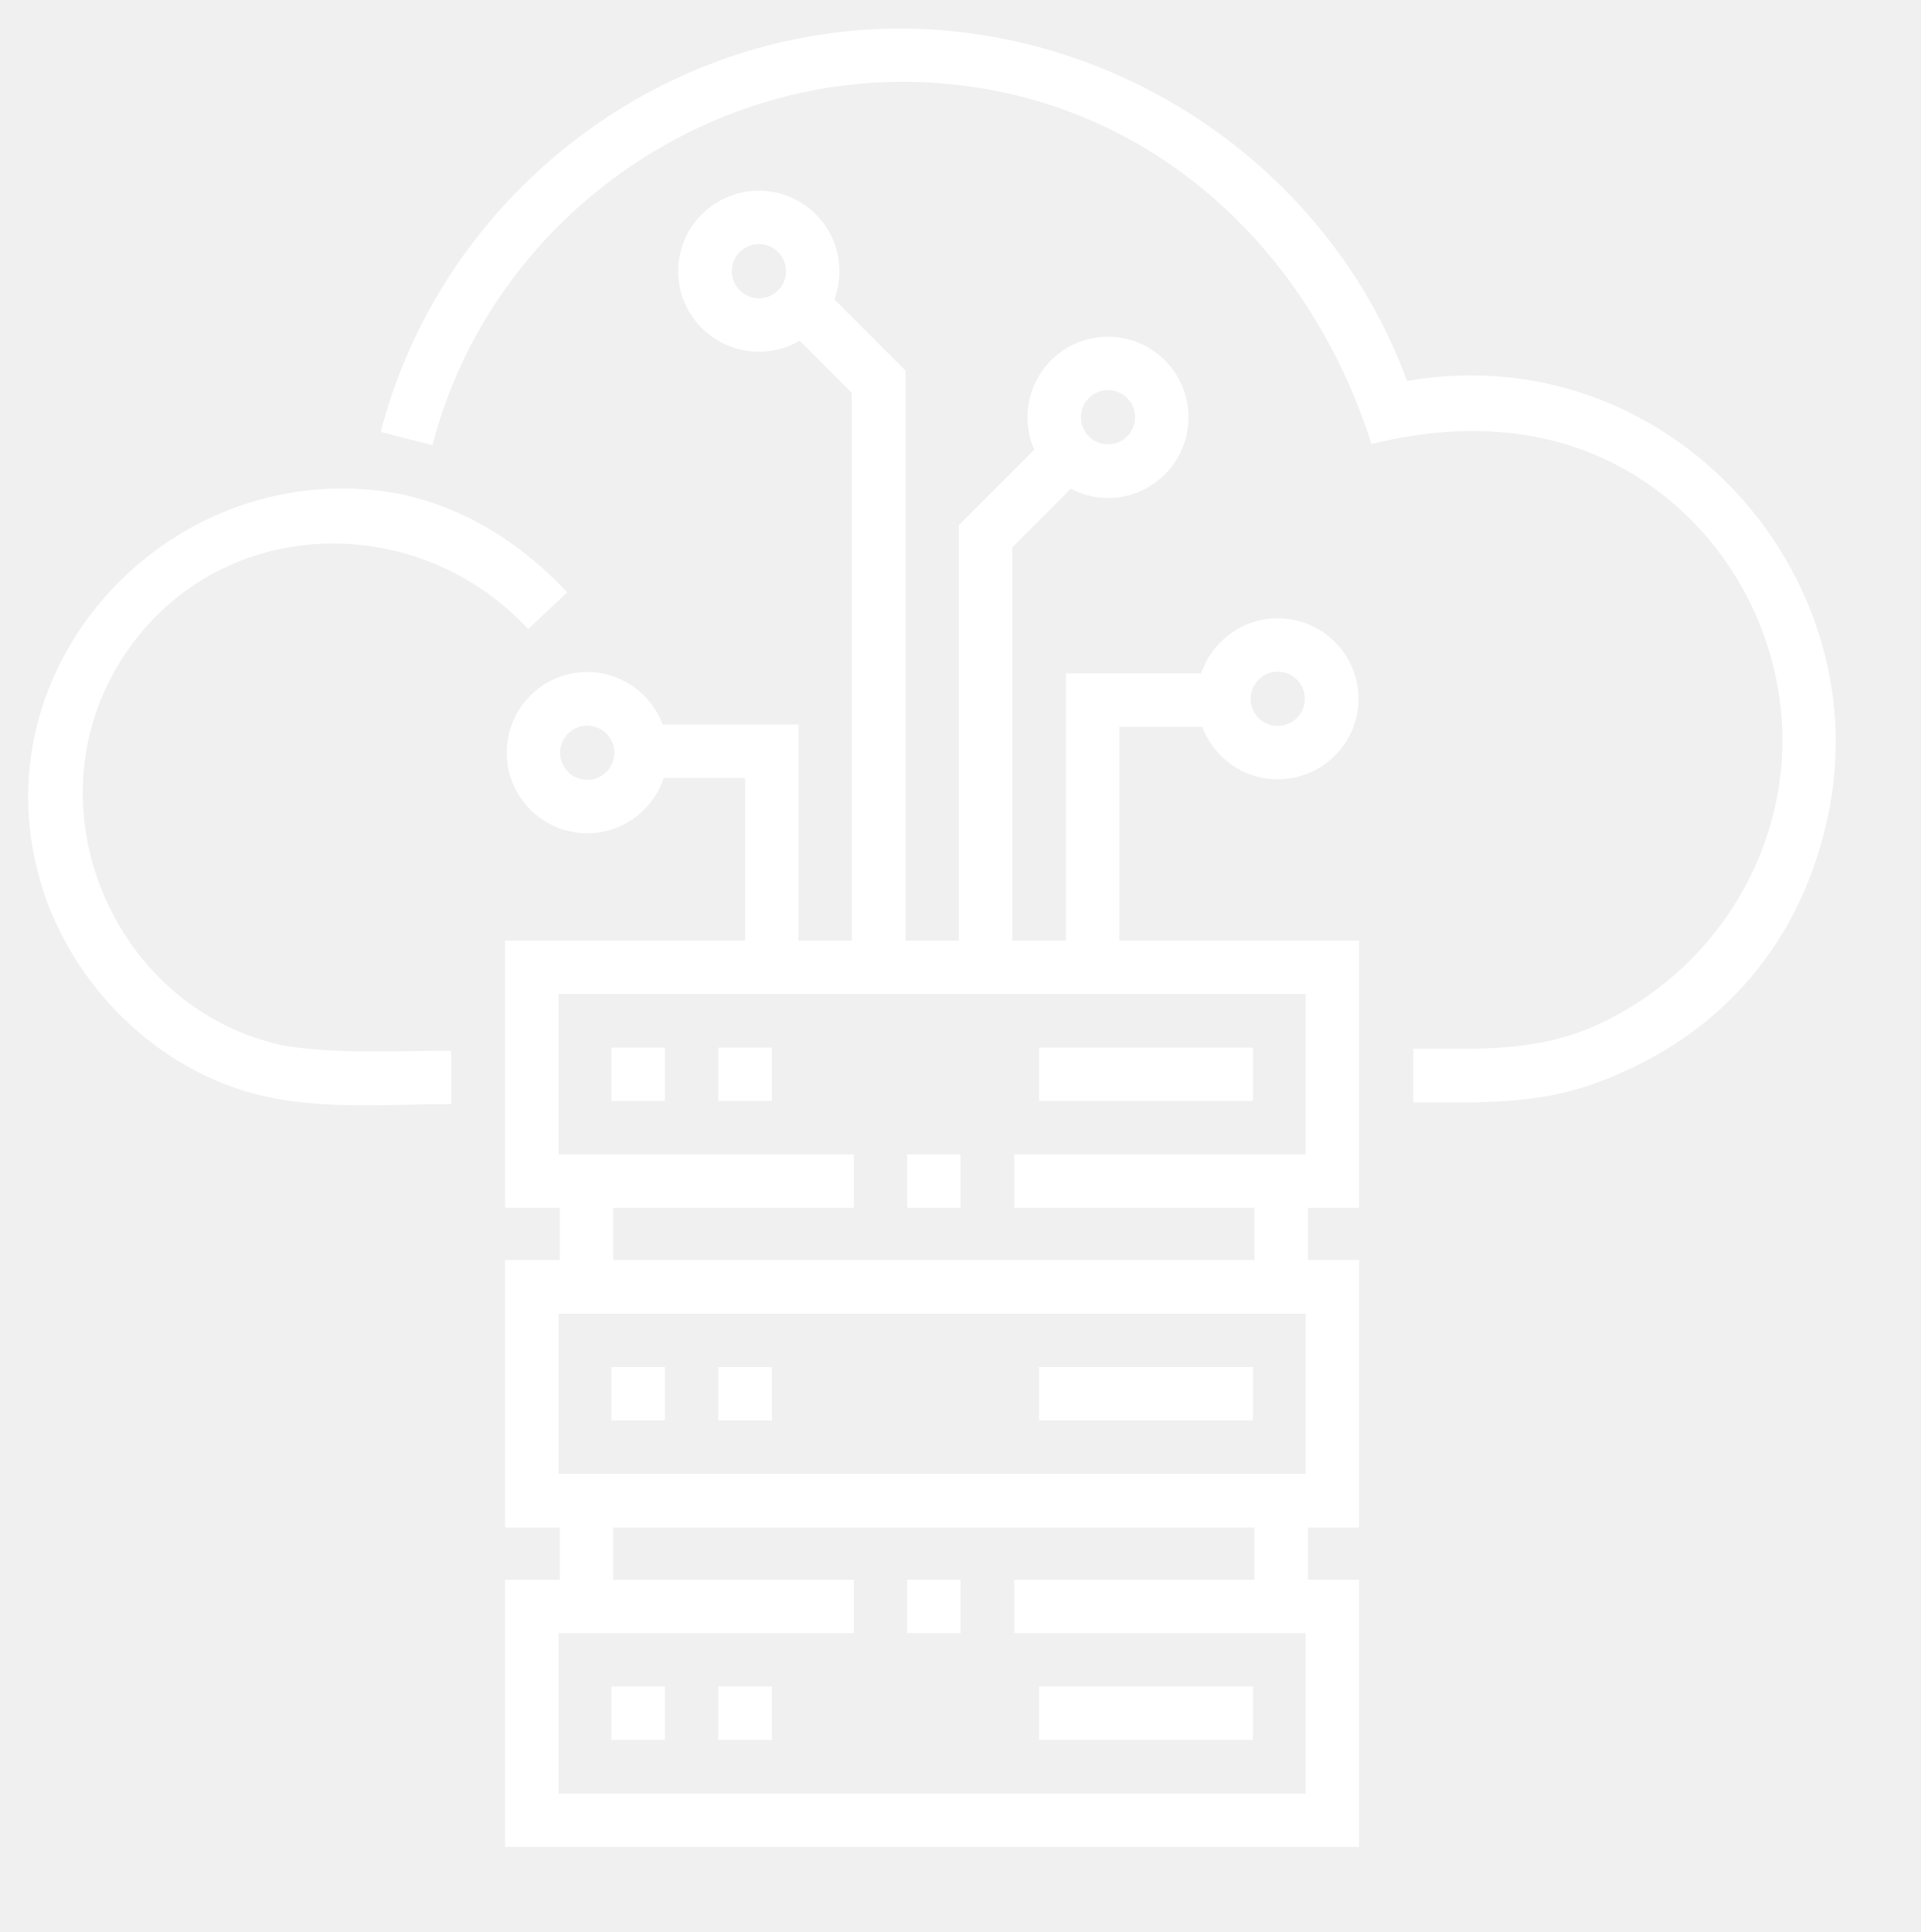
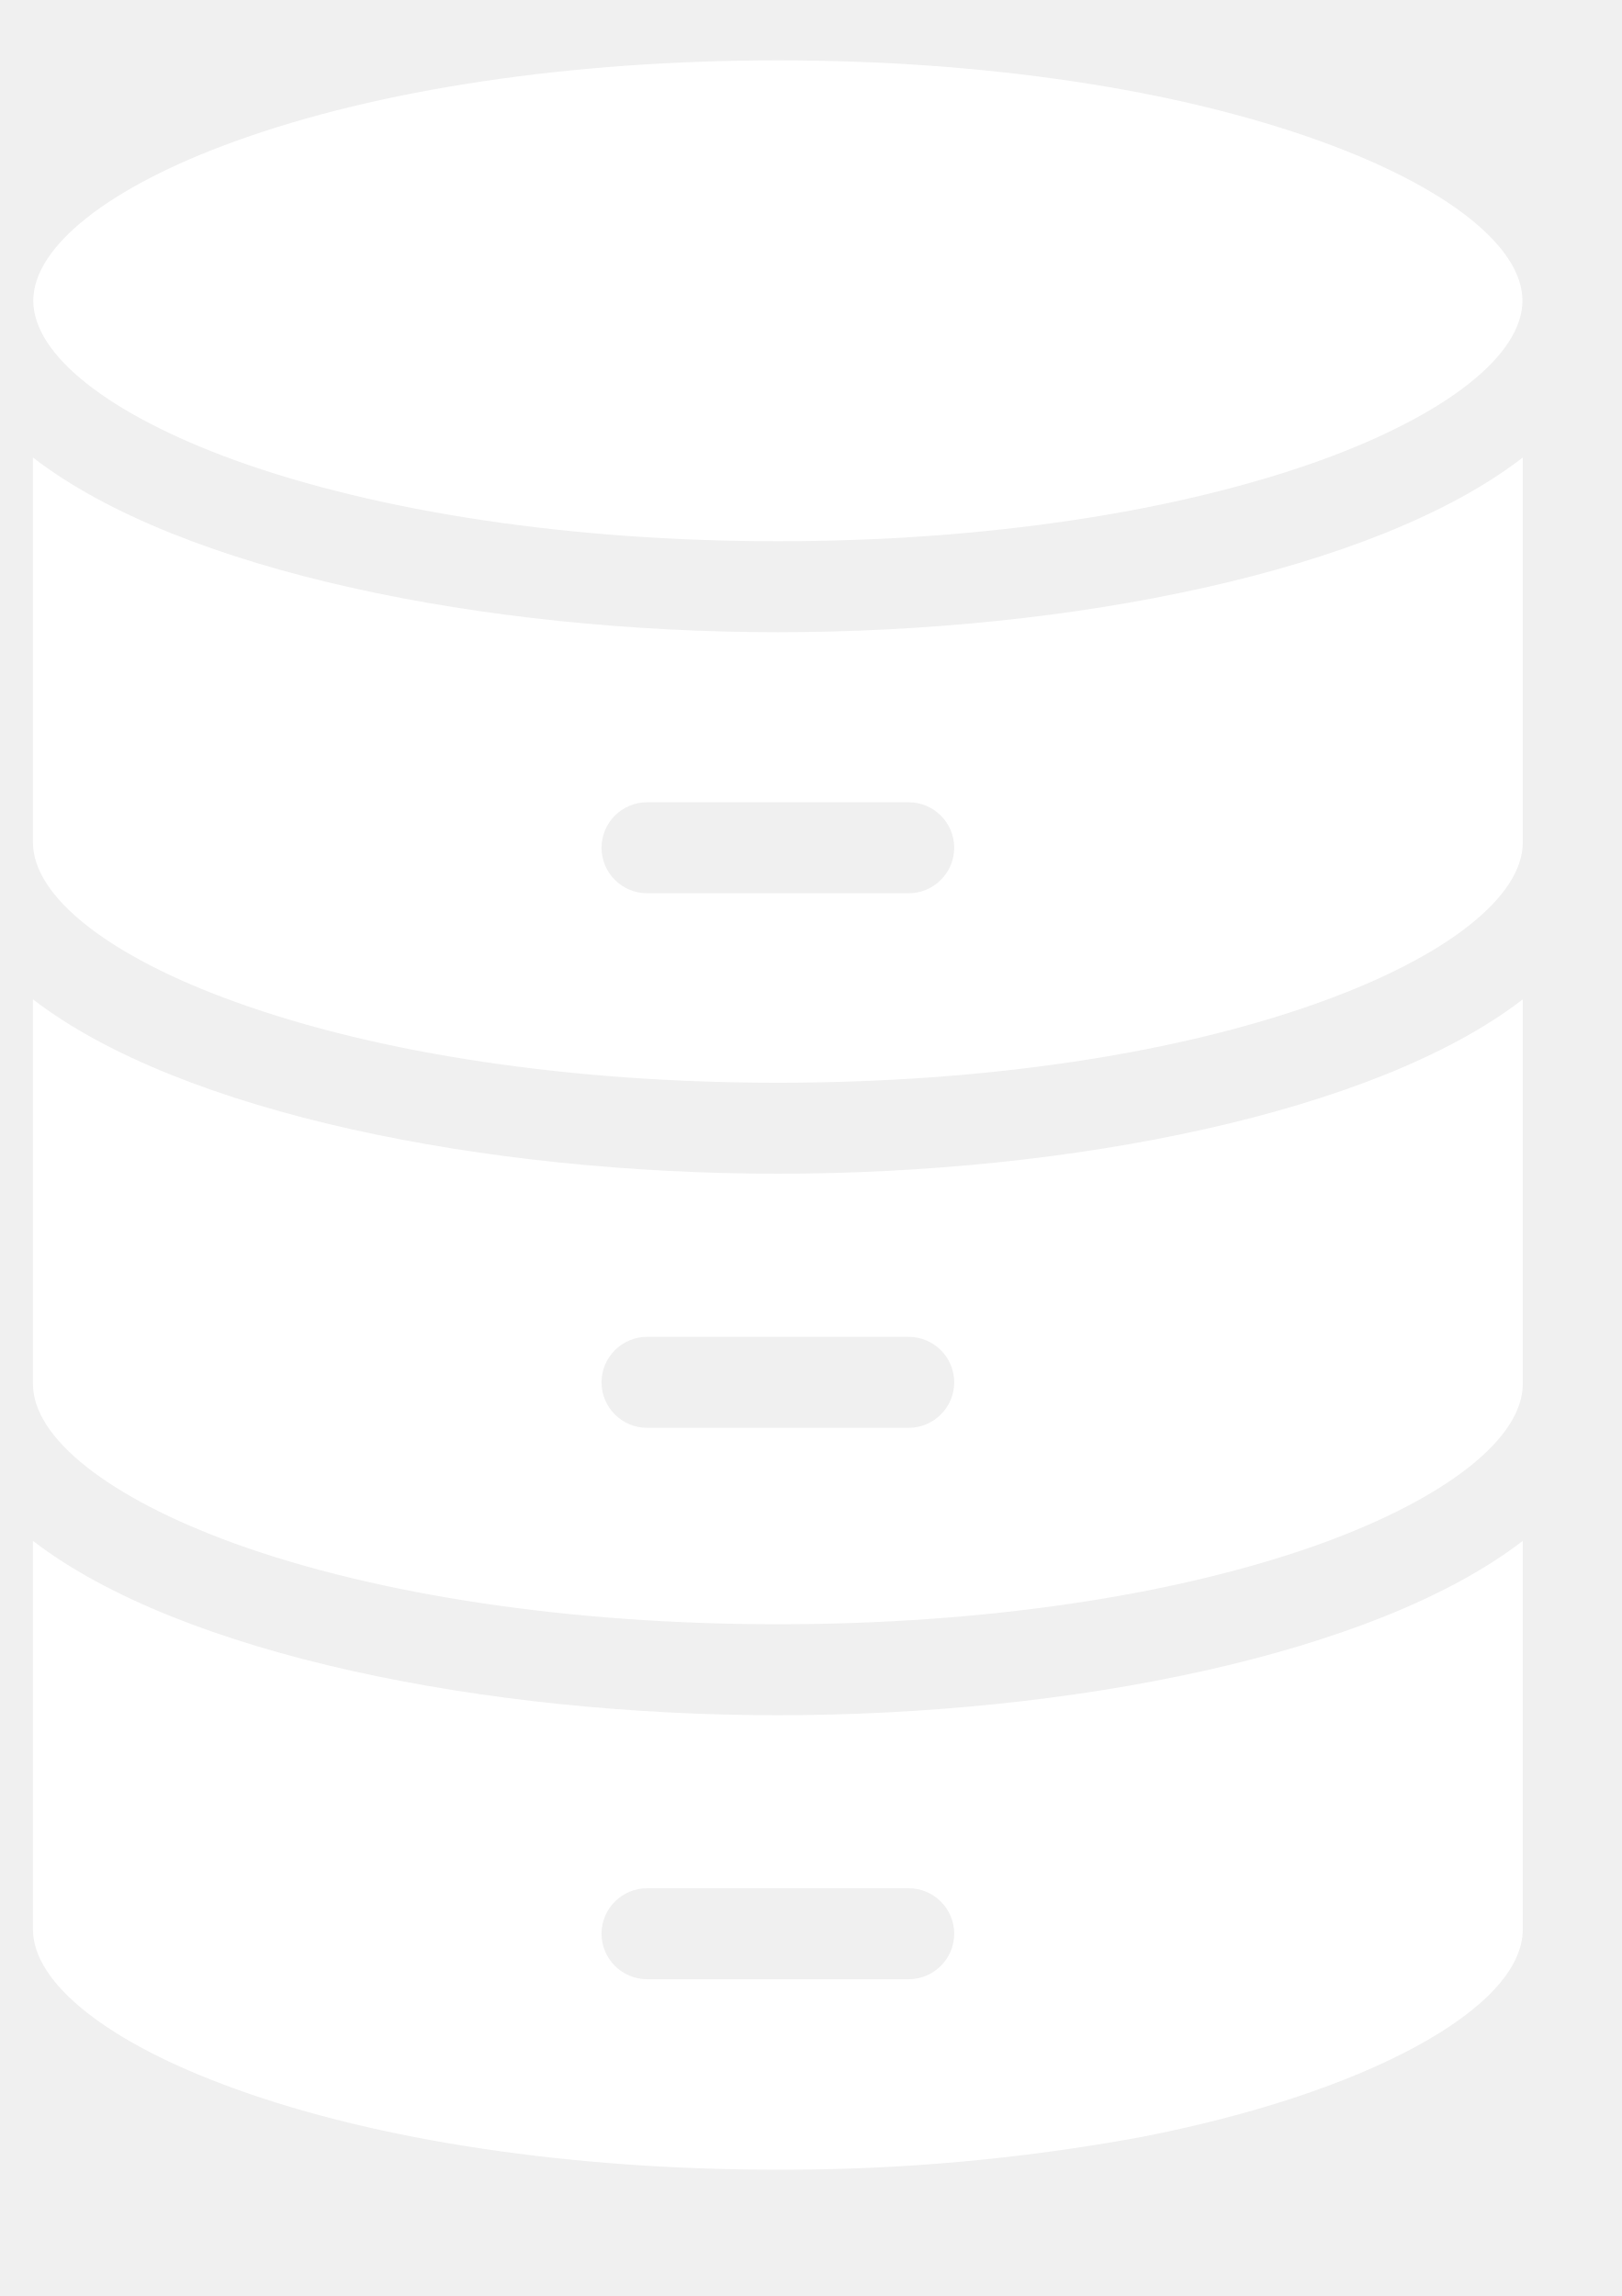
- <svg xmlns="http://www.w3.org/2000/svg" xmlns:xlink="http://www.w3.org/1999/xlink" version="1.1" preserveAspectRatio="xMidYMid meet" viewBox="0.507 -1 68 68.38" width="64" height="64.38">
+ <svg xmlns="http://www.w3.org/2000/svg" xmlns:xlink="http://www.w3.org/1999/xlink" version="1.1" preserveAspectRatio="xMidYMid meet" viewBox="93.02 -1 49.2 68" width="45.2" height="64">
  <defs>
-     <path d="M50.33 12.48C47.27 4.13 38.52 -1.08 29.73 0.19C22.2 1.27 15.89 6.91 13.99 14.28C14.17 14.33 15.64 14.71 15.82 14.75C17.8 7.08 25.03 1.67 32.94 1.89C40.77 2.12 46.77 7.45 49.07 14.71C52.78 13.79 56.5 14.16 59.54 16.63C62.43 18.98 63.98 22.73 63.55 26.43C63.1 30.3 60.59 33.67 57.05 35.28C54.9 36.25 52.84 36.12 50.55 36.12C50.55 36.31 50.55 37.83 50.55 38.02C52.85 38.02 54.94 38.12 57.14 37.29C61.61 35.6 64.31 32.21 65.23 27.9C66.92 19.98 60.7 12.28 52.6 12.28C51.84 12.28 51.08 12.34 50.33 12.48Z" id="awqtf6Kd" />
-     <path d="M4.64 22.62C7.79 17.24 15.09 16.83 19.21 21.26C19.35 21.13 20.45 20.09 20.59 19.96C18.97 18.23 16.97 16.95 14.63 16.47C14.63 16.47 14.63 16.47 14.63 16.47C6.61 14.99 -0.54 22.6 2.04 30.53C3.23 34.16 6.4 37.15 10.19 37.87C12.23 38.26 14.42 38.08 16.48 38.08C16.48 37.89 16.48 36.38 16.48 36.19C14.52 36.19 12.5 36.32 10.56 36.01C4.65 34.76 1.58 27.83 4.64 22.62Z" id="e2AVtqE4gQ" />
-     <path d="M22.16 47.39L24.05 47.39L24.05 49.28L22.16 49.28L22.16 47.39Z" id="c4xbGUiB5f" />
-     <path d="M25.94 47.39L27.84 47.39L27.84 49.28L25.94 49.28L25.94 47.39Z" id="bHXj9Y95K" />
-     <path d="M37.3 47.39L44.87 47.39L44.87 49.28L37.3 49.28L37.3 47.39Z" id="c69PU7AK9" />
-     <path d="M32.63 54.92L34.52 54.92L34.52 56.81L32.63 56.81L32.63 54.92Z" id="a3FdUGO11L" />
-     <path d="M22.16 58.7L24.05 58.7L24.05 60.59L22.16 60.59L22.16 58.7Z" id="b1dNh6L1Rm" />
-     <path d="M25.94 58.7L27.84 58.7L27.84 60.59L25.94 60.59L25.94 58.7Z" id="oqUTR7JZS" />
-     <path d="M37.3 58.7L44.87 58.7L44.87 60.59L37.3 60.59L37.3 58.7Z" id="avaiuryh8" />
-     <path d="M32.63 39.86L34.52 39.86L34.52 41.75L32.63 41.75L32.63 39.86Z" id="bCpYEQjes" />
-     <path d="M22.16 36.08L24.05 36.08L24.05 37.97L22.16 37.97L22.16 36.08Z" id="d4NIannU" />
-     <path d="M25.94 36.08L27.84 36.08L27.84 37.97L25.94 37.97L25.94 36.08Z" id="fQvN4ufTB" />
-     <path d="M37.3 36.08L44.87 36.08L44.87 37.97L37.3 37.97L37.3 36.08Z" id="ahfmySYb6" />
-     <path d="M40.14 24.72C41.9 24.72 42.88 24.72 43.08 24.72C43.48 25.81 44.53 26.58 45.75 26.58C47.33 26.58 48.61 25.3 48.61 23.73C48.61 22.16 47.33 20.88 45.75 20.88C44.49 20.88 43.42 21.7 43.04 22.83C42.72 22.83 41.12 22.83 38.25 22.83L38.25 32.29L36.35 32.29L36.35 18.37C37.6 17.12 38.29 16.43 38.42 16.29C38.82 16.5 39.27 16.62 39.74 16.62C41.31 16.62 42.59 15.34 42.59 13.76C42.59 12.19 41.31 10.91 39.74 10.91C38.17 10.91 36.89 12.19 36.89 13.76C36.89 14.17 36.97 14.56 37.13 14.91C36.95 15.09 36.06 15.98 34.46 17.58L34.46 32.29L32.57 32.29L32.57 12.11C31.06 10.6 30.22 9.76 30.05 9.59C30.17 9.28 30.23 8.94 30.23 8.59C30.23 7.02 28.95 5.74 27.38 5.74C25.8 5.74 24.52 7.02 24.52 8.59C24.52 10.16 25.8 11.44 27.38 11.44C27.91 11.44 28.4 11.3 28.82 11.05C28.95 11.17 29.56 11.79 30.67 12.9L30.67 32.29L28.78 32.29L28.78 24.64C25.9 24.64 24.29 24.64 23.97 24.64C23.57 23.56 22.52 22.78 21.3 22.78C19.73 22.78 18.45 24.06 18.45 25.64C18.45 27.21 19.73 28.49 21.3 28.49C22.56 28.49 23.63 27.67 24.01 26.53C24.2 26.53 25.16 26.53 26.89 26.53L26.89 32.29L18.39 32.29L18.39 41.75L20.33 41.75L20.33 43.6L18.39 43.6L18.39 53.07L20.33 53.07L20.33 54.92L18.39 54.92L18.39 64.38L48.63 64.38L48.63 54.92L46.82 54.92L46.82 53.07L48.63 53.07L48.63 43.6L46.82 43.6L46.82 41.75L48.63 41.75L48.63 32.29L40.14 32.29L40.14 24.72ZM46.71 23.73C46.71 24.26 46.28 24.69 45.75 24.69C45.22 24.69 44.79 24.26 44.79 23.73C44.79 23.2 45.22 22.77 45.75 22.77C46.28 22.77 46.71 23.2 46.71 23.73ZM40.7 13.76C40.7 14.29 40.27 14.72 39.74 14.72C39.21 14.72 38.78 14.29 38.78 13.76C38.78 13.23 39.21 12.8 39.74 12.8C40.27 12.8 40.7 13.23 40.7 13.76ZM27.38 7.63C27.91 7.63 28.34 8.06 28.34 8.59C28.34 9.12 27.91 9.55 27.38 9.55C26.85 9.55 26.42 9.12 26.42 8.59C26.42 8.06 26.85 7.63 27.38 7.63ZM20.34 25.64C20.34 25.11 20.77 24.68 21.3 24.68C21.83 24.68 22.26 25.11 22.26 25.64C22.26 26.17 21.83 26.6 21.3 26.6C20.77 26.6 20.34 26.17 20.34 25.64ZM20.29 45.5L46.74 45.5L46.74 51.17L20.29 51.17L20.29 45.5ZM44.93 54.92L36.42 54.92L36.42 56.81L46.74 56.81L46.74 62.49L20.29 62.49L20.29 56.81L30.74 56.81L30.74 54.92L22.22 54.92L22.22 53.07L44.93 53.07L44.93 54.92ZM46.74 39.86L36.42 39.86L36.42 41.75L44.93 41.75L44.93 43.6L22.22 43.6L22.22 41.75L30.74 41.75L30.74 39.86L20.29 39.86L20.29 34.18L46.74 34.18L46.74 39.86Z" id="dUD3YlsES" />
+     <path d="M116.62 0C110.37 0 104.52 0.87 100.14 2.46C96.32 3.84 94.03 5.65 94.03 7.29C94.03 8.94 96.32 10.74 100.14 12.13C100.14 12.13 100.14 12.13 100.14 12.13C104.52 13.71 110.37 14.59 116.62 14.59C122.87 14.59 128.72 13.71 133.1 12.13C136.92 10.74 139.21 8.94 139.21 7.29C139.21 5.65 136.92 3.84 133.1 2.46C128.72 0.87 122.87 0 116.62 0Z" id="c75NVtjnfD" />
+     <path d="M94.02 44.92C94.02 46.1 94.02 55.53 94.02 56.71C94.02 58.35 96.31 60.16 100.14 61.54C104.52 63.13 110.38 64 116.62 64C120.3 64.01 123.97 63.68 127.58 63.02C134.43 61.7 139.22 59.11 139.22 56.71C139.22 55.53 139.22 46.1 139.22 44.92C134.73 48.38 125.47 50.21 116.62 50.21C107.77 50.21 98.51 48.38 94.02 44.92ZM112.65 58.22C111.89 58.22 111.27 57.6 111.27 56.84C111.27 56.08 111.89 55.46 112.65 55.46C113.45 55.46 119.79 55.46 120.59 55.46C121.35 55.46 121.97 56.08 121.97 56.84C121.97 57.6 121.35 58.22 120.59 58.22C119 58.22 113.45 58.22 112.65 58.22Z" id="j1lNMZsyjG" />
+     <path d="M94.02 28.49C94.02 29.65 94.02 38.99 94.02 40.16C94.02 41.8 96.31 43.61 100.14 45C104.52 46.58 110.38 47.45 116.62 47.45C122.87 47.45 128.73 46.58 133.11 45C136.93 43.61 139.22 41.8 139.22 40.16C139.22 38.99 139.22 29.65 139.22 28.49C134.73 31.95 125.47 33.78 116.62 33.78C107.77 33.78 98.51 31.95 94.02 28.49ZM112.65 41.49C111.89 41.49 111.27 40.87 111.27 40.11C111.27 39.35 111.89 38.73 112.65 38.73C113.45 38.73 119.79 38.73 120.59 38.73C121.35 38.73 121.97 39.35 121.97 40.11C121.97 40.87 121.35 41.49 120.59 41.49C119 41.49 113.45 41.49 112.65 41.49Z" id="bdiJKbOlP" />
+     <path d="M94.02 12.05C94.02 13.22 94.02 22.56 94.02 23.73C94.02 25.37 96.31 27.18 100.14 28.56C104.52 30.15 110.38 31.02 116.62 31.02C122.87 31.02 128.73 30.15 133.11 28.56C136.93 27.18 139.22 25.37 139.22 23.73C139.22 22.56 139.22 13.22 139.22 12.05C134.73 15.52 125.47 17.35 116.62 17.35C107.77 17.35 98.51 15.52 94.02 12.05ZM112.65 25.27C111.89 25.27 111.27 24.65 111.27 23.89C111.27 23.13 111.89 22.51 112.65 22.51C113.45 22.51 119.79 22.51 120.59 22.51C121.35 22.51 121.97 23.13 121.97 23.89C121.97 24.65 121.35 25.27 120.59 25.27C119 25.27 113.45 25.27 112.65 25.27Z" id="bsc45PA0x" />
  </defs>
  <g>
    <g>
-       <use xlink:href="#awqtf6Kd" opacity="1" fill="#ffffff" fill-opacity="1" />
+       <use xlink:href="#c75NVtjnfD" opacity="1" fill="#ffffff" fill-opacity="1" />
      <g>
-         <use xlink:href="#awqtf6Kd" opacity="1" fill-opacity="0" stroke="#000000" stroke-width="1" stroke-opacity="0" />
+         <use xlink:href="#c75NVtjnfD" opacity="1" fill-opacity="0" stroke="#000000" stroke-width="1" stroke-opacity="0" />
      </g>
    </g>
    <g>
-       <use xlink:href="#e2AVtqE4gQ" opacity="1" fill="#ffffff" fill-opacity="1" />
+       <use xlink:href="#j1lNMZsyjG" opacity="1" fill="#ffffff" fill-opacity="1" />
      <g>
-         <use xlink:href="#e2AVtqE4gQ" opacity="1" fill-opacity="0" stroke="#000000" stroke-width="1" stroke-opacity="0" />
+         <use xlink:href="#j1lNMZsyjG" opacity="1" fill-opacity="0" stroke="#000000" stroke-width="1" stroke-opacity="0" />
      </g>
    </g>
    <g>
-       <use xlink:href="#c4xbGUiB5f" opacity="1" fill="#ffffff" fill-opacity="1" />
+       <use xlink:href="#bdiJKbOlP" opacity="1" fill="#ffffff" fill-opacity="1" />
      <g>
-         <use xlink:href="#c4xbGUiB5f" opacity="1" fill-opacity="0" stroke="#000000" stroke-width="1" stroke-opacity="0" />
+         <use xlink:href="#bdiJKbOlP" opacity="1" fill-opacity="0" stroke="#000000" stroke-width="1" stroke-opacity="0" />
      </g>
    </g>
    <g>
-       <use xlink:href="#bHXj9Y95K" opacity="1" fill="#ffffff" fill-opacity="1" />
+       <use xlink:href="#bsc45PA0x" opacity="1" fill="#ffffff" fill-opacity="1" />
      <g>
-         <use xlink:href="#bHXj9Y95K" opacity="1" fill-opacity="0" stroke="#000000" stroke-width="1" stroke-opacity="0" />
-       </g>
-     </g>
-     <g>
-       <use xlink:href="#c69PU7AK9" opacity="1" fill="#ffffff" fill-opacity="1" />
-       <g>
-         <use xlink:href="#c69PU7AK9" opacity="1" fill-opacity="0" stroke="#000000" stroke-width="1" stroke-opacity="0" />
-       </g>
-     </g>
-     <g>
-       <use xlink:href="#a3FdUGO11L" opacity="1" fill="#ffffff" fill-opacity="1" />
-       <g>
-         <use xlink:href="#a3FdUGO11L" opacity="1" fill-opacity="0" stroke="#000000" stroke-width="1" stroke-opacity="0" />
-       </g>
-     </g>
-     <g>
-       <use xlink:href="#b1dNh6L1Rm" opacity="1" fill="#ffffff" fill-opacity="1" />
-       <g>
-         <use xlink:href="#b1dNh6L1Rm" opacity="1" fill-opacity="0" stroke="#000000" stroke-width="1" stroke-opacity="0" />
-       </g>
-     </g>
-     <g>
-       <use xlink:href="#oqUTR7JZS" opacity="1" fill="#ffffff" fill-opacity="1" />
-       <g>
-         <use xlink:href="#oqUTR7JZS" opacity="1" fill-opacity="0" stroke="#000000" stroke-width="1" stroke-opacity="0" />
-       </g>
-     </g>
-     <g>
-       <use xlink:href="#avaiuryh8" opacity="1" fill="#ffffff" fill-opacity="1" />
-       <g>
-         <use xlink:href="#avaiuryh8" opacity="1" fill-opacity="0" stroke="#000000" stroke-width="1" stroke-opacity="0" />
-       </g>
-     </g>
-     <g>
-       <use xlink:href="#bCpYEQjes" opacity="1" fill="#ffffff" fill-opacity="1" />
-       <g>
-         <use xlink:href="#bCpYEQjes" opacity="1" fill-opacity="0" stroke="#000000" stroke-width="1" stroke-opacity="0" />
-       </g>
-     </g>
-     <g>
-       <use xlink:href="#d4NIannU" opacity="1" fill="#ffffff" fill-opacity="1" />
-       <g>
-         <use xlink:href="#d4NIannU" opacity="1" fill-opacity="0" stroke="#000000" stroke-width="1" stroke-opacity="0" />
-       </g>
-     </g>
-     <g>
-       <use xlink:href="#fQvN4ufTB" opacity="1" fill="#ffffff" fill-opacity="1" />
-       <g>
-         <use xlink:href="#fQvN4ufTB" opacity="1" fill-opacity="0" stroke="#000000" stroke-width="1" stroke-opacity="0" />
-       </g>
-     </g>
-     <g>
-       <use xlink:href="#ahfmySYb6" opacity="1" fill="#ffffff" fill-opacity="1" />
-       <g>
-         <use xlink:href="#ahfmySYb6" opacity="1" fill-opacity="0" stroke="#000000" stroke-width="1" stroke-opacity="0" />
-       </g>
-     </g>
-     <g>
-       <use xlink:href="#dUD3YlsES" opacity="1" fill="#ffffff" fill-opacity="1" />
-       <g>
-         <use xlink:href="#dUD3YlsES" opacity="1" fill-opacity="0" stroke="#000000" stroke-width="1" stroke-opacity="0" />
+         <use xlink:href="#bsc45PA0x" opacity="1" fill-opacity="0" stroke="#000000" stroke-width="1" stroke-opacity="0" />
      </g>
    </g>
  </g>
</svg>
